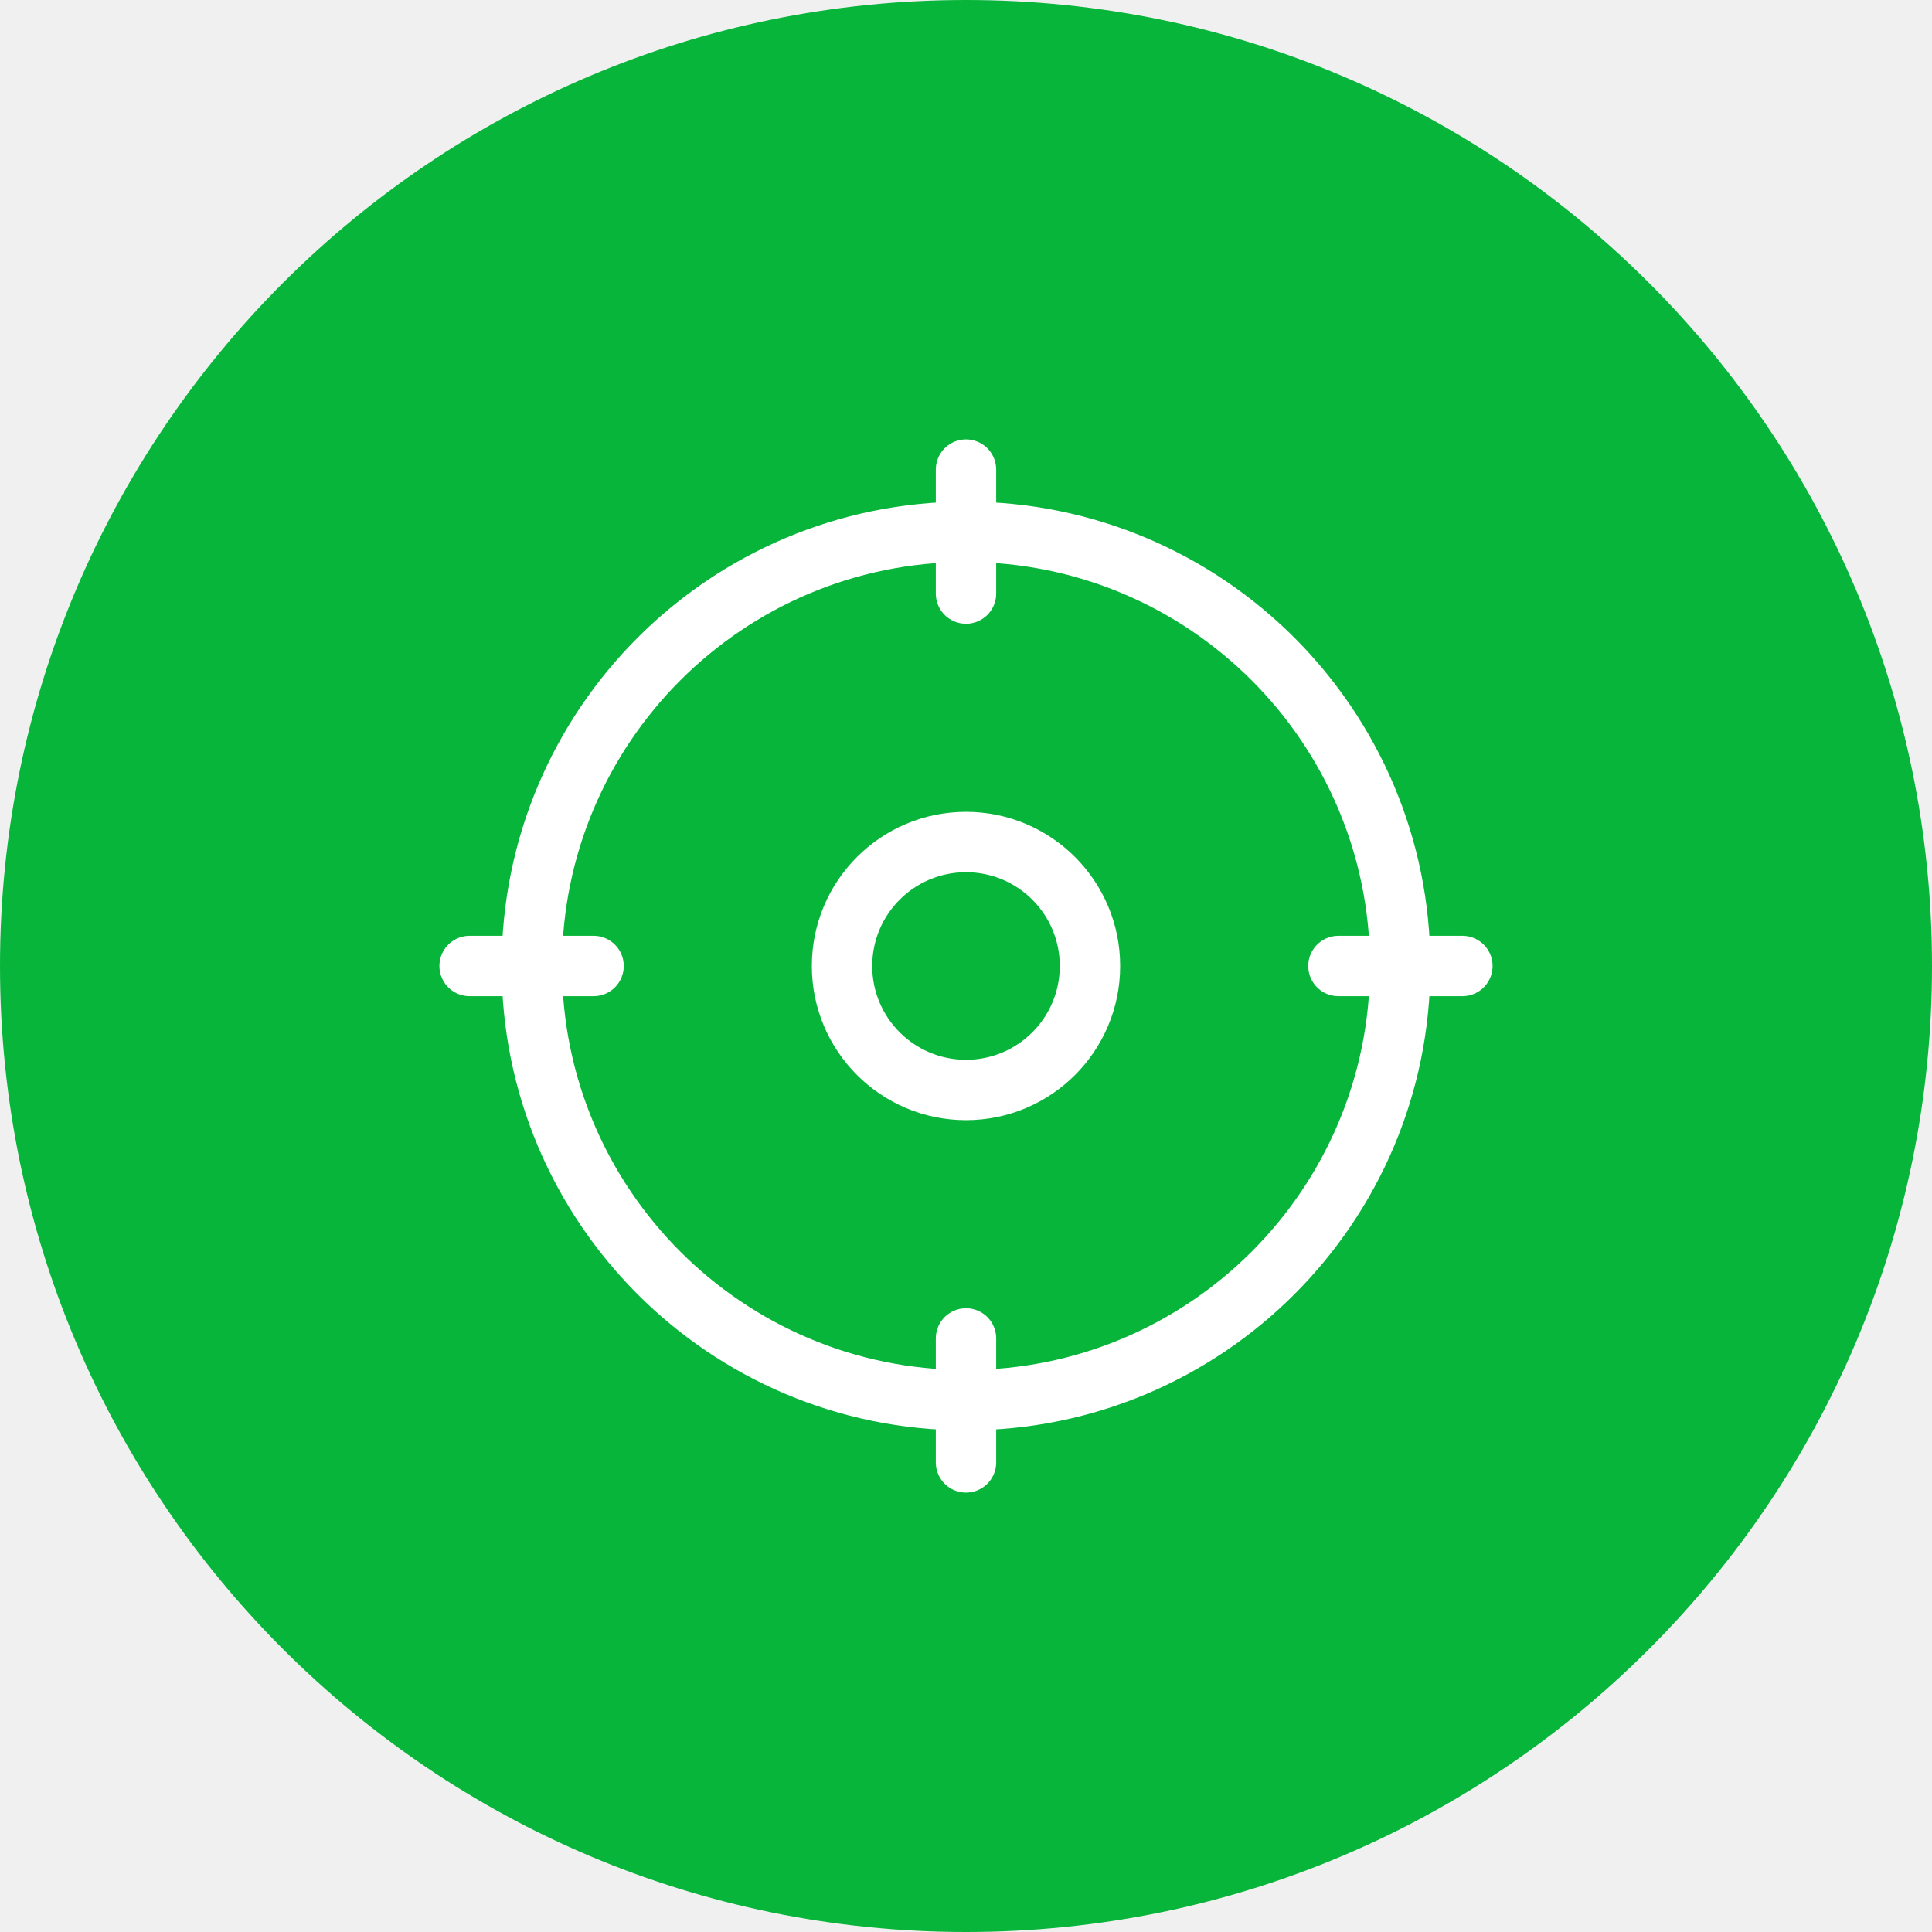
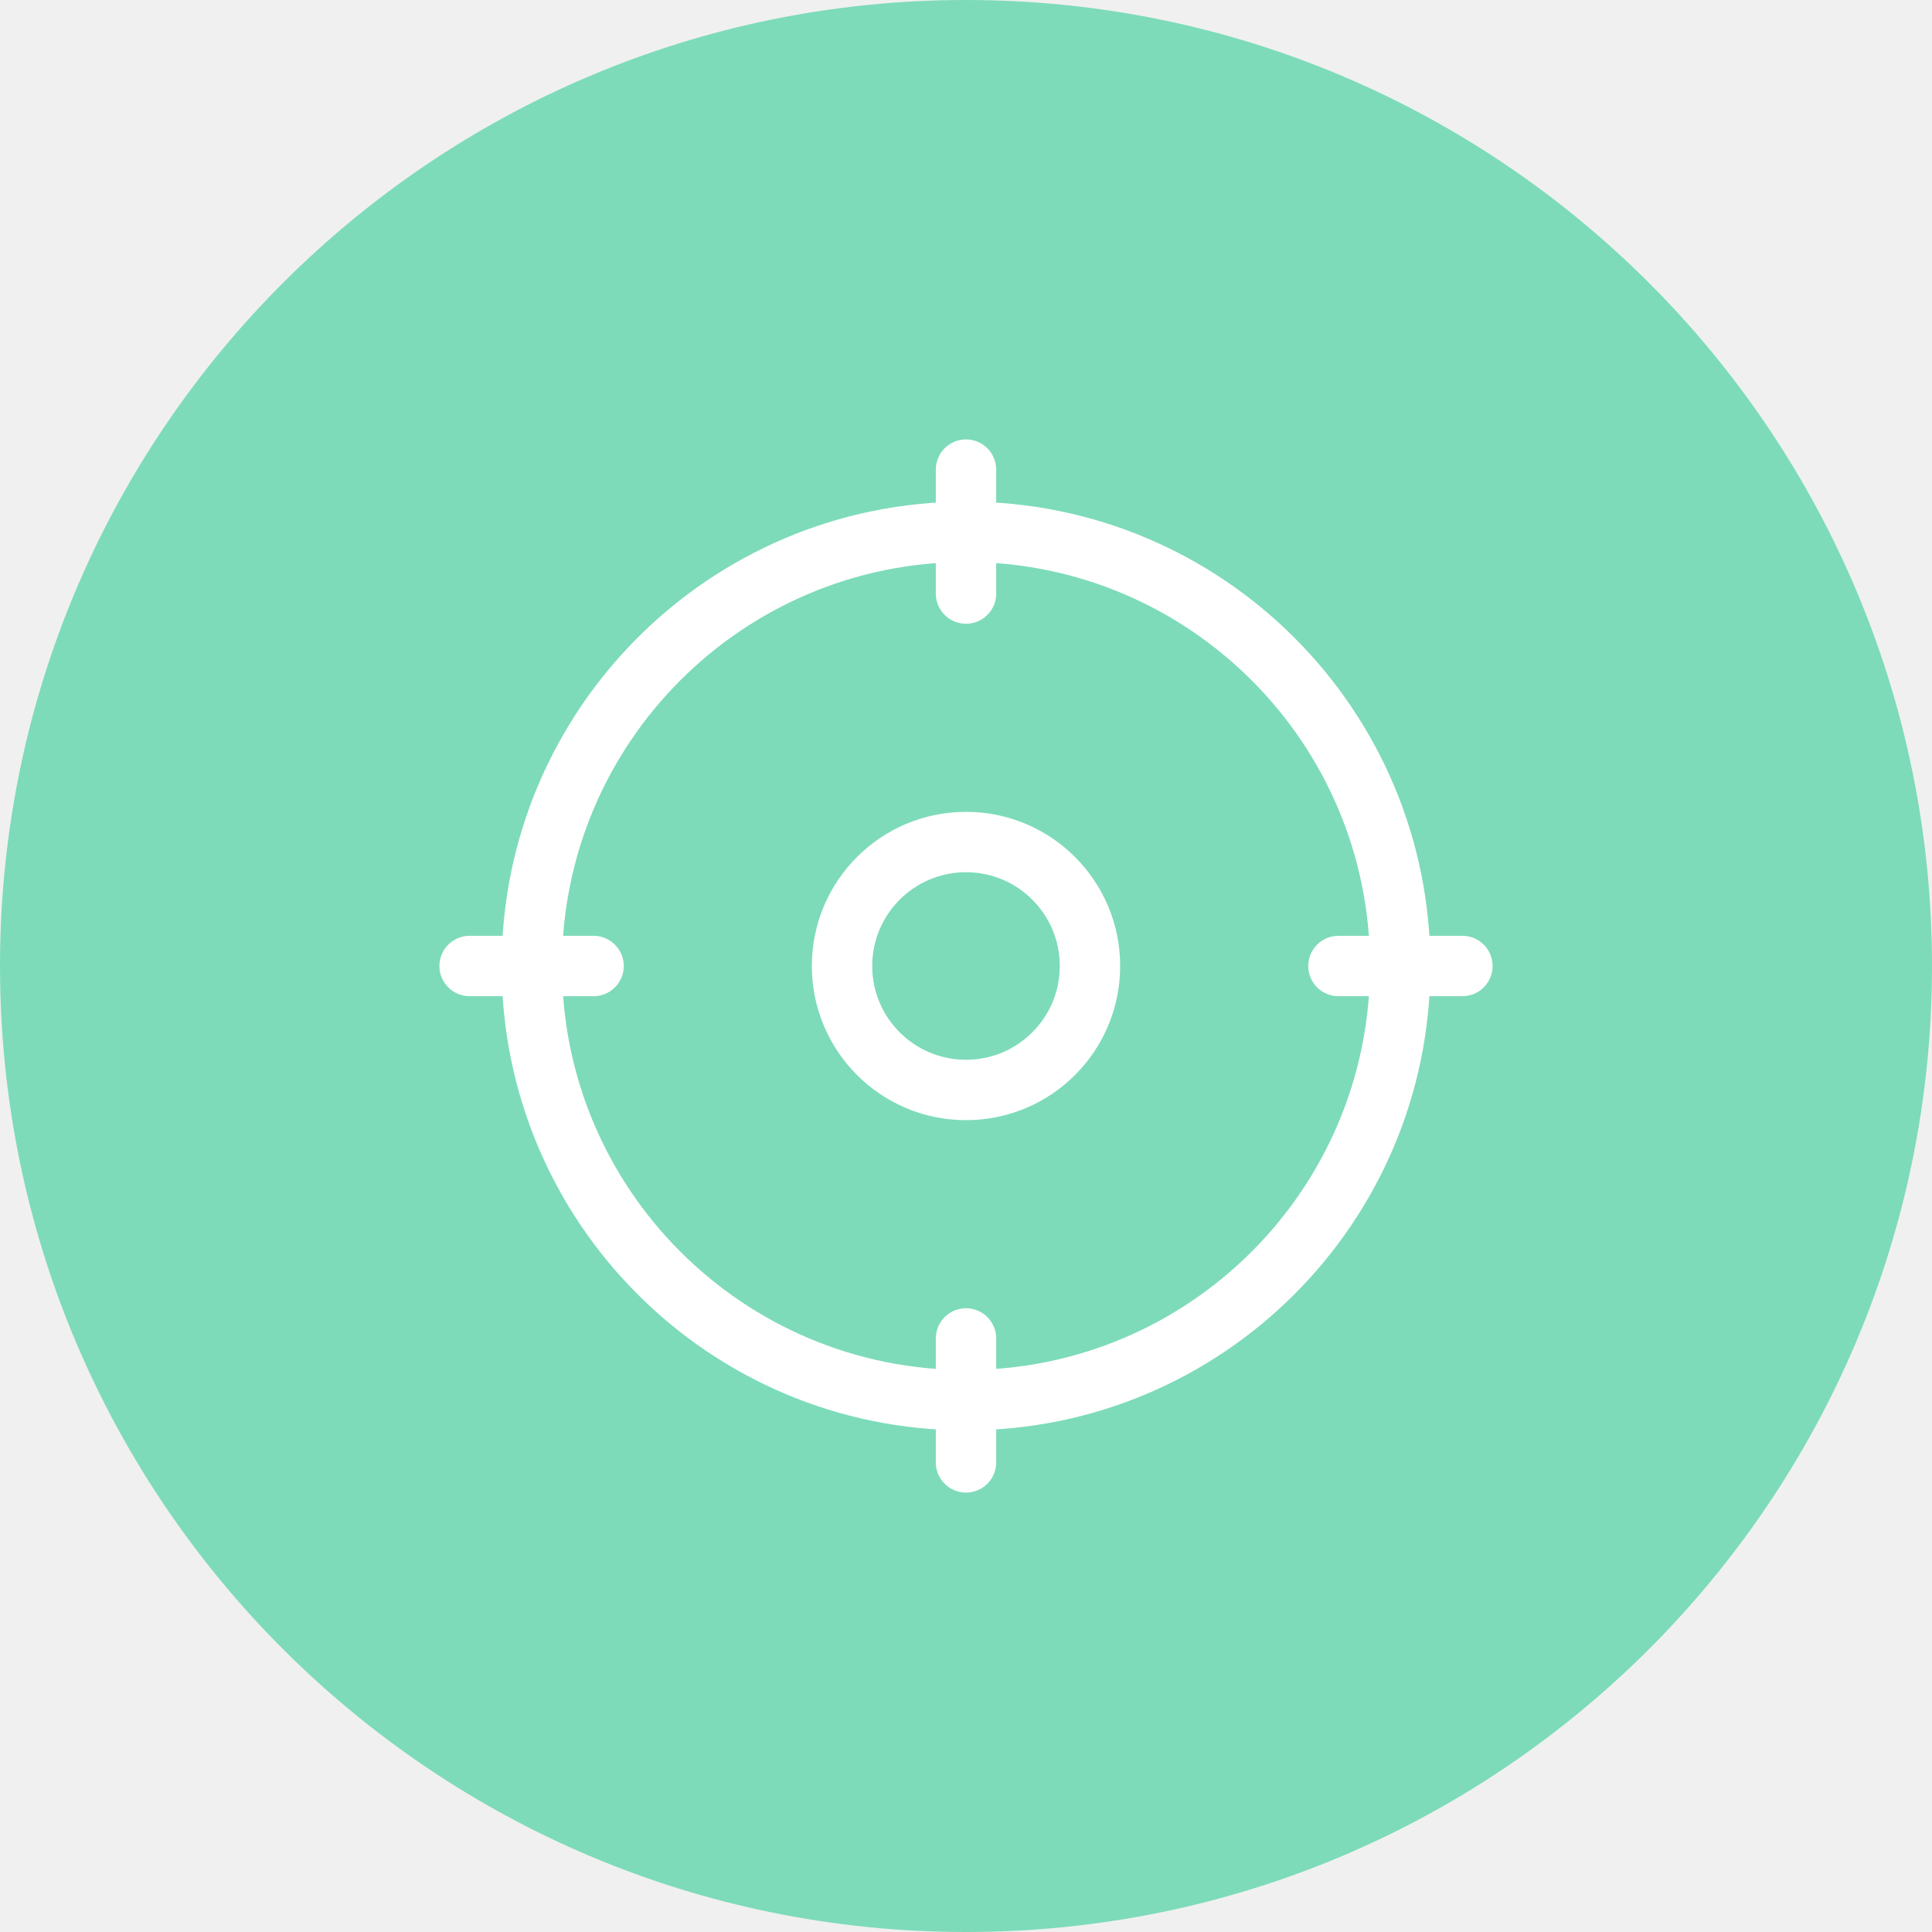
<svg xmlns="http://www.w3.org/2000/svg" width="48" height="48" viewBox="0 0 48 48" fill="none">
-   <circle cx="24" cy="24" r="24" fill="#07B53B" />
+   <circle cx="24" cy="24" r="24" fill="#7DDBB9" />
  <path d="M24 34.787C29.957 34.787 34.787 29.957 34.787 24C34.787 18.043 29.957 13.213 24 13.213C18.043 13.213 13.213 18.043 13.213 24C13.213 29.957 18.043 34.787 24 34.787Z" stroke="white" stroke-width="1.5" stroke-linecap="round" stroke-linejoin="round" />
  <path d="M33.253 24H36.333" stroke="white" stroke-width="1.5" stroke-linecap="round" stroke-linejoin="round" />
  <path d="M14.747 24H11.667" stroke="white" stroke-width="1.5" stroke-linecap="round" stroke-linejoin="round" />
  <path d="M24 14.747V11.667" stroke="white" stroke-width="1.5" stroke-linecap="round" stroke-linejoin="round" />
  <path d="M24 33.253V36.333" stroke="white" stroke-width="1.5" stroke-linecap="round" stroke-linejoin="round" />
  <path d="M24 27.08C25.701 27.08 27.08 25.701 27.08 24C27.08 22.299 25.701 20.92 24 20.92C22.299 20.92 20.92 22.299 20.92 24C20.92 25.701 22.299 27.08 24 27.08Z" stroke="white" stroke-width="1.5" stroke-linecap="round" stroke-linejoin="round" />
</svg>
